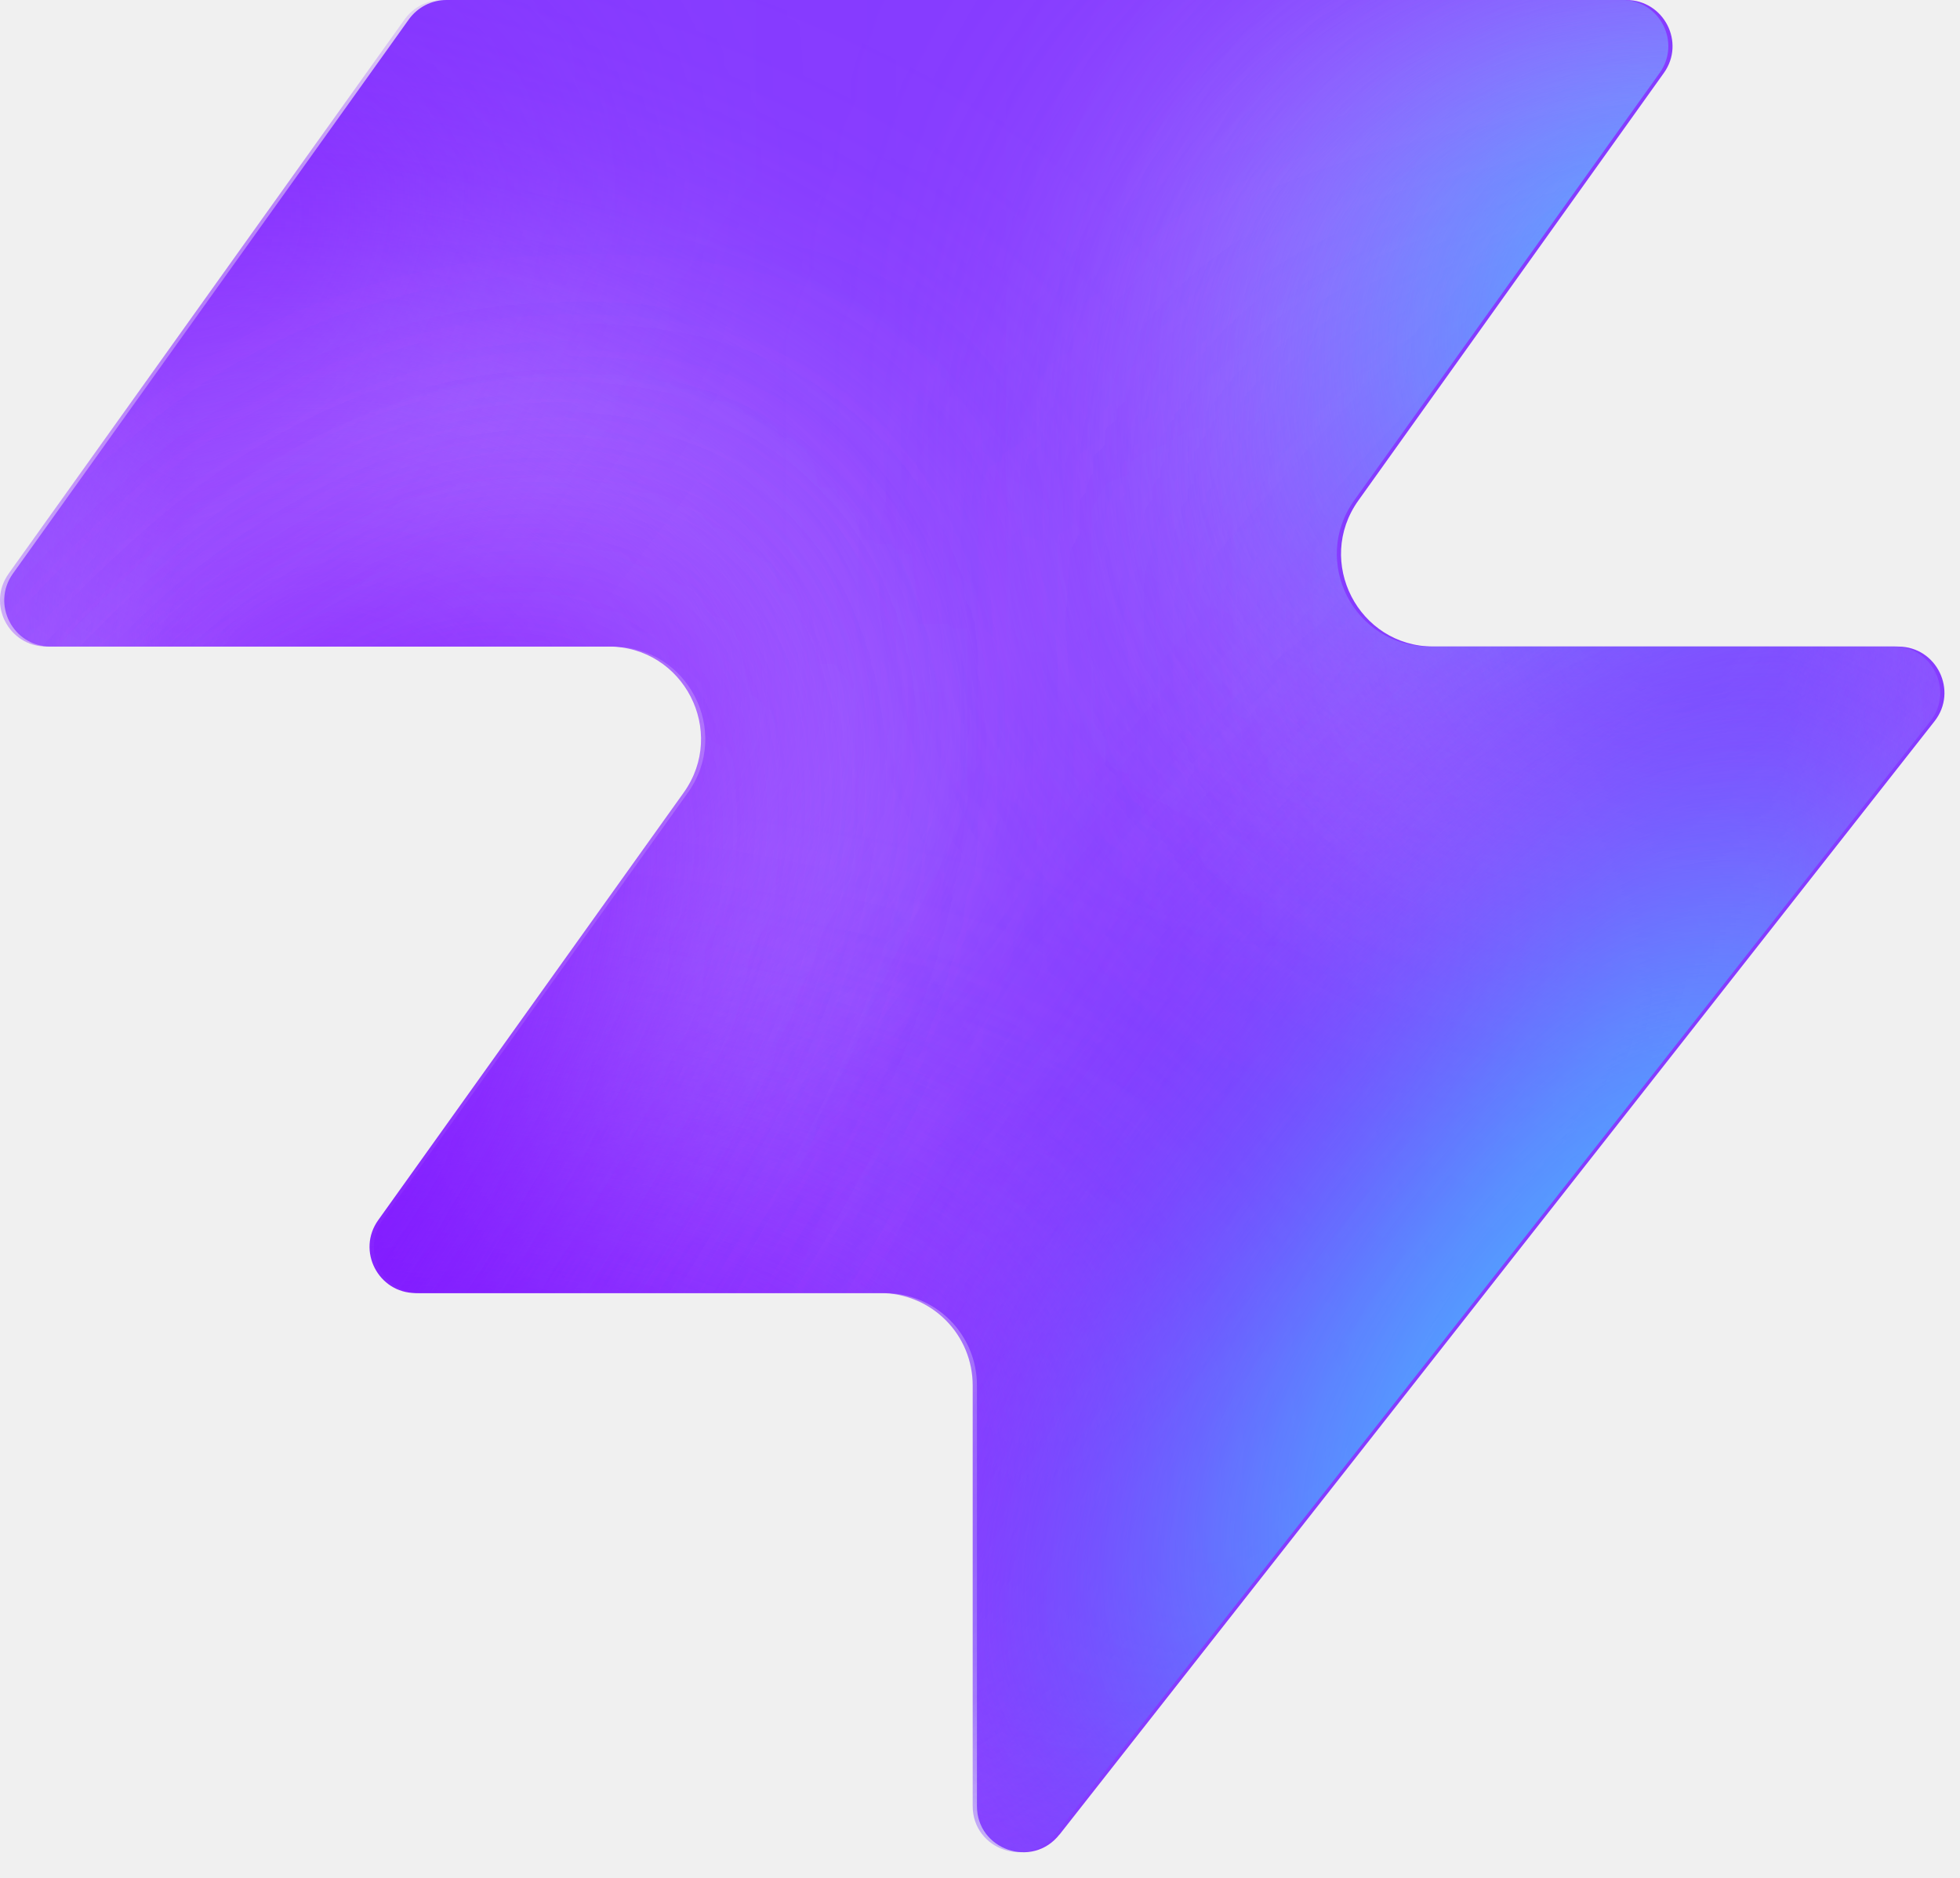
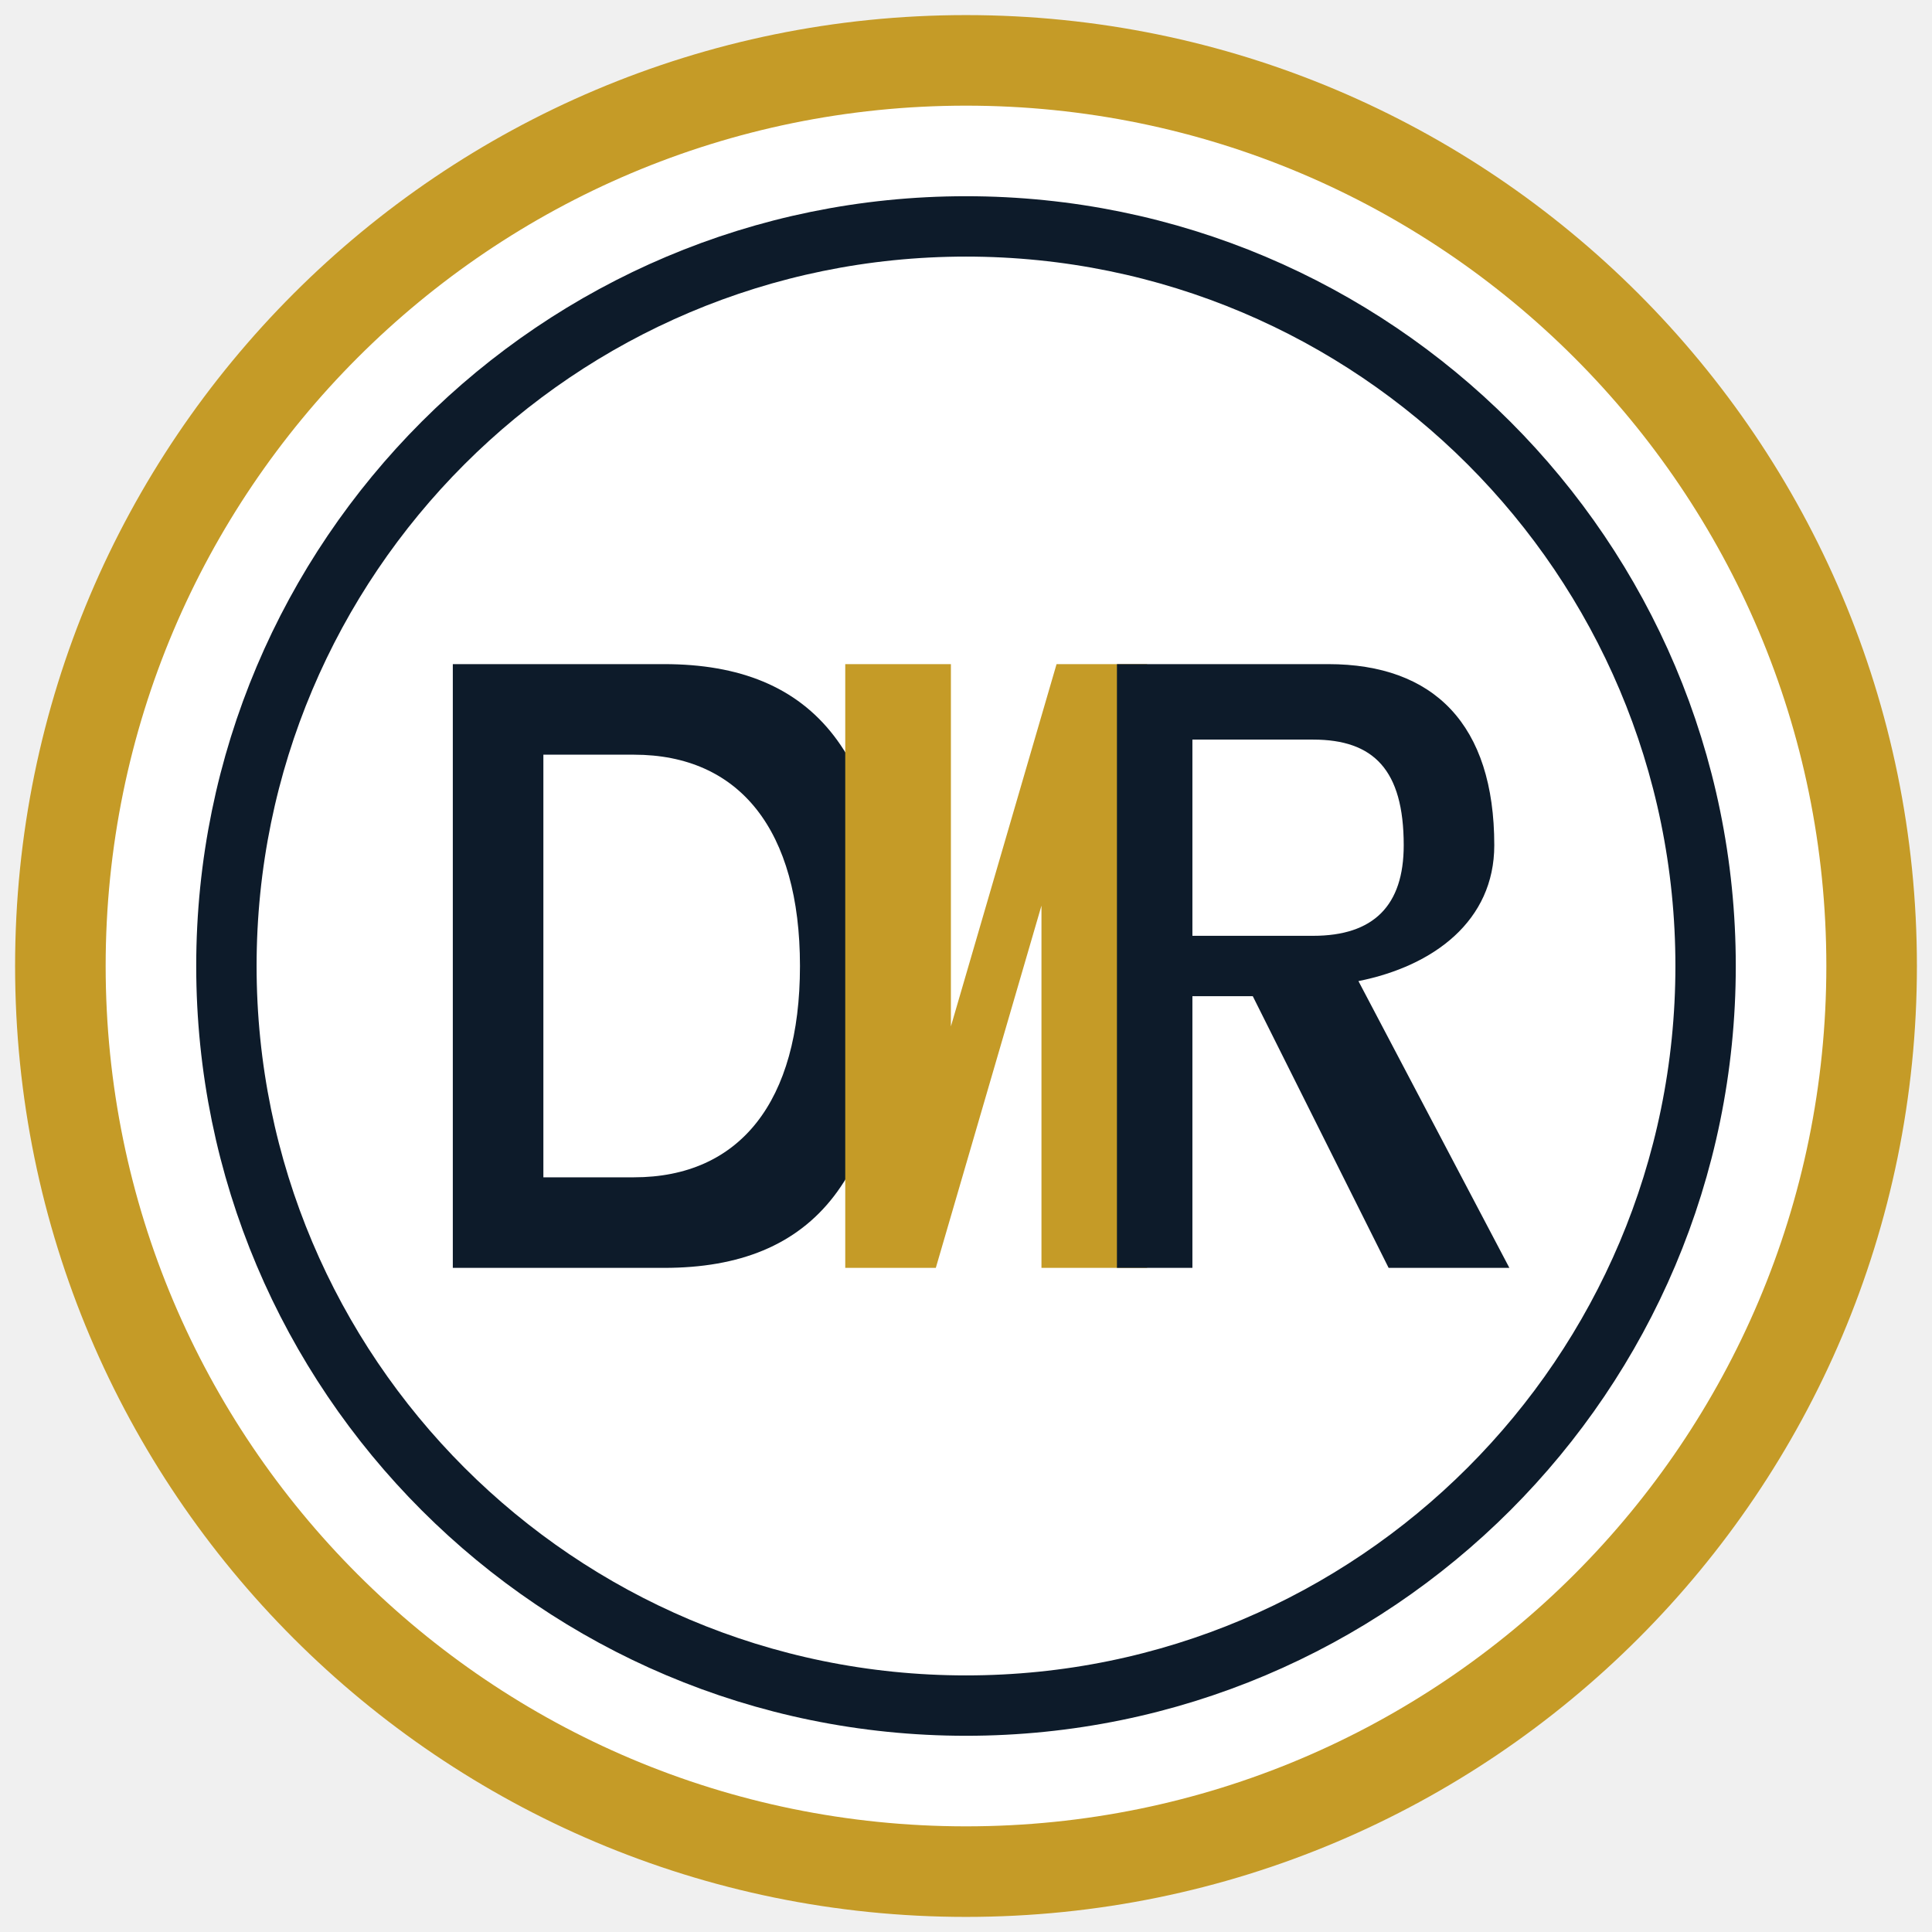
- <svg xmlns="http://www.w3.org/2000/svg" width="48" height="46" fill="none" viewBox="0 0 48 46">
-   <path fill="#863bff" d="M25.946 44.938c-.664.845-2.021.375-2.021-.698V33.937a2.26 2.26 0 0 0-2.262-2.262H10.287c-.92 0-1.456-1.04-.92-1.788l7.48-10.471c1.07-1.497 0-3.578-1.842-3.578H1.237c-.92 0-1.456-1.04-.92-1.788L10.013.474c.214-.297.556-.474.92-.474h28.894c.92 0 1.456 1.04.92 1.788l-7.48 10.471c-1.07 1.498 0 3.579 1.842 3.579h11.377c.943 0 1.473 1.088.89 1.83L25.947 44.94z" style="fill:#863bff;fill:color(display-p3 .525 .23 1);fill-opacity:1" />
-   <mask id="a" width="48" height="46" x="0" y="0" maskUnits="userSpaceOnUse" style="mask-type:alpha">
-     <path fill="#000" d="M25.842 44.938c-.664.844-2.021.375-2.021-.698V33.937a2.26 2.26 0 0 0-2.262-2.262H10.183c-.92 0-1.456-1.04-.92-1.788l7.48-10.471c1.07-1.498 0-3.579-1.842-3.579H1.133c-.92 0-1.456-1.04-.92-1.787L9.91.473c.214-.297.556-.474.92-.474h28.894c.92 0 1.456 1.04.92 1.788l-7.48 10.471c-1.07 1.498 0 3.578 1.842 3.578h11.377c.943 0 1.473 1.088.89 1.832L25.843 44.94z" style="fill:#000;fill-opacity:1" />
-   </mask>
-   <g mask="url(#a)">
-     <g filter="url(#b)">
-       <ellipse cx="5.508" cy="14.704" fill="#ede6ff" rx="5.508" ry="14.704" style="fill:#ede6ff;fill:color(display-p3 .927 .903 1);fill-opacity:1" transform="matrix(.00324 1 1 -.00324 -4.47 31.516)" />
-     </g>
-     <g filter="url(#c)">
-       <ellipse cx="10.399" cy="29.851" fill="#ede6ff" rx="10.399" ry="29.851" style="fill:#ede6ff;fill:color(display-p3 .927 .903 1);fill-opacity:1" transform="matrix(.00324 1 1 -.00324 -39.328 7.883)" />
-     </g>
-     <g filter="url(#d)">
-       <ellipse cx="5.508" cy="30.487" fill="#7e14ff" rx="5.508" ry="30.487" style="fill:#7e14ff;fill:color(display-p3 .492 .077 1);fill-opacity:1" transform="rotate(89.814 -25.913 -14.639)scale(1 -1)" />
-     </g>
-     <g filter="url(#e)">
-       <ellipse cx="5.508" cy="30.599" fill="#7e14ff" rx="5.508" ry="30.599" style="fill:#7e14ff;fill:color(display-p3 .492 .077 1);fill-opacity:1" transform="rotate(89.814 -32.644 -3.334)scale(1 -1)" />
-     </g>
-     <g filter="url(#f)">
-       <ellipse cx="5.508" cy="30.599" fill="#7e14ff" rx="5.508" ry="30.599" style="fill:#7e14ff;fill:color(display-p3 .492 .077 1);fill-opacity:1" transform="matrix(.00324 1 1 -.00324 -34.34 30.47)" />
-     </g>
-     <g filter="url(#g)">
-       <ellipse cx="14.072" cy="22.078" fill="#ede6ff" rx="14.072" ry="22.078" style="fill:#ede6ff;fill:color(display-p3 .927 .903 1);fill-opacity:1" transform="rotate(93.35 24.506 48.493)scale(-1 1)" />
-     </g>
-     <g filter="url(#h)">
-       <ellipse cx="3.47" cy="21.501" fill="#7e14ff" rx="3.47" ry="21.501" style="fill:#7e14ff;fill:color(display-p3 .492 .077 1);fill-opacity:1" transform="rotate(89.009 28.708 47.59)scale(-1 1)" />
-     </g>
-     <g filter="url(#i)">
-       <ellipse cx="3.47" cy="21.501" fill="#7e14ff" rx="3.47" ry="21.501" style="fill:#7e14ff;fill:color(display-p3 .492 .077 1);fill-opacity:1" transform="rotate(89.009 28.708 47.59)scale(-1 1)" />
-     </g>
-     <g filter="url(#j)">
-       <ellipse cx=".387" cy="8.972" fill="#7e14ff" rx="4.407" ry="29.108" style="fill:#7e14ff;fill:color(display-p3 .492 .077 1);fill-opacity:1" transform="rotate(39.51 .387 8.972)" />
-     </g>
-     <g filter="url(#k)">
-       <ellipse cx="47.523" cy="-6.092" fill="#7e14ff" rx="4.407" ry="29.108" style="fill:#7e14ff;fill:color(display-p3 .492 .077 1);fill-opacity:1" transform="rotate(37.892 47.523 -6.092)" />
-     </g>
-     <g filter="url(#l)">
-       <ellipse cx="41.412" cy="6.333" fill="#47bfff" rx="5.971" ry="9.665" style="fill:#47bfff;fill:color(display-p3 .28 .748 1);fill-opacity:1" transform="rotate(37.892 41.412 6.333)" />
-     </g>
-     <g filter="url(#m)">
-       <ellipse cx="-1.879" cy="38.332" fill="#7e14ff" rx="4.407" ry="29.108" style="fill:#7e14ff;fill:color(display-p3 .492 .077 1);fill-opacity:1" transform="rotate(37.892 -1.88 38.332)" />
-     </g>
-     <g filter="url(#n)">
-       <ellipse cx="-1.879" cy="38.332" fill="#7e14ff" rx="4.407" ry="29.108" style="fill:#7e14ff;fill:color(display-p3 .492 .077 1);fill-opacity:1" transform="rotate(37.892 -1.88 38.332)" />
-     </g>
-     <g filter="url(#o)">
-       <ellipse cx="35.651" cy="29.907" fill="#7e14ff" rx="4.407" ry="29.108" style="fill:#7e14ff;fill:color(display-p3 .492 .077 1);fill-opacity:1" transform="rotate(37.892 35.651 29.907)" />
-     </g>
-     <g filter="url(#p)">
-       <ellipse cx="38.418" cy="32.4" fill="#47bfff" rx="5.971" ry="15.297" style="fill:#47bfff;fill:color(display-p3 .28 .748 1);fill-opacity:1" transform="rotate(37.892 38.418 32.4)" />
-     </g>
-   </g>
-   <defs>
-     <filter id="b" width="60.045" height="41.654" x="-19.77" y="16.149" color-interpolation-filters="sRGB" filterUnits="userSpaceOnUse">
-       <feFlood flood-opacity="0" result="BackgroundImageFix" />
-       <feBlend in="SourceGraphic" in2="BackgroundImageFix" result="shape" />
-       <feGaussianBlur result="effect1_foregroundBlur_2002_17158" stdDeviation="7.659" />
-     </filter>
-     <filter id="c" width="90.34" height="51.437" x="-54.613" y="-7.533" color-interpolation-filters="sRGB" filterUnits="userSpaceOnUse">
-       <feFlood flood-opacity="0" result="BackgroundImageFix" />
-       <feBlend in="SourceGraphic" in2="BackgroundImageFix" result="shape" />
-       <feGaussianBlur result="effect1_foregroundBlur_2002_17158" stdDeviation="7.659" />
-     </filter>
-     <filter id="d" width="79.355" height="29.4" x="-49.64" y="2.03" color-interpolation-filters="sRGB" filterUnits="userSpaceOnUse">
-       <feFlood flood-opacity="0" result="BackgroundImageFix" />
-       <feBlend in="SourceGraphic" in2="BackgroundImageFix" result="shape" />
-       <feGaussianBlur result="effect1_foregroundBlur_2002_17158" stdDeviation="4.596" />
-     </filter>
-     <filter id="e" width="79.579" height="29.4" x="-45.045" y="20.029" color-interpolation-filters="sRGB" filterUnits="userSpaceOnUse">
-       <feFlood flood-opacity="0" result="BackgroundImageFix" />
-       <feBlend in="SourceGraphic" in2="BackgroundImageFix" result="shape" />
-       <feGaussianBlur result="effect1_foregroundBlur_2002_17158" stdDeviation="4.596" />
-     </filter>
-     <filter id="f" width="79.579" height="29.4" x="-43.513" y="21.178" color-interpolation-filters="sRGB" filterUnits="userSpaceOnUse">
-       <feFlood flood-opacity="0" result="BackgroundImageFix" />
-       <feBlend in="SourceGraphic" in2="BackgroundImageFix" result="shape" />
-       <feGaussianBlur result="effect1_foregroundBlur_2002_17158" stdDeviation="4.596" />
-     </filter>
-     <filter id="g" width="74.749" height="58.852" x="15.756" y="-17.901" color-interpolation-filters="sRGB" filterUnits="userSpaceOnUse">
-       <feFlood flood-opacity="0" result="BackgroundImageFix" />
-       <feBlend in="SourceGraphic" in2="BackgroundImageFix" result="shape" />
-       <feGaussianBlur result="effect1_foregroundBlur_2002_17158" stdDeviation="7.659" />
-     </filter>
-     <filter id="h" width="61.377" height="25.362" x="23.548" y="2.284" color-interpolation-filters="sRGB" filterUnits="userSpaceOnUse">
-       <feFlood flood-opacity="0" result="BackgroundImageFix" />
-       <feBlend in="SourceGraphic" in2="BackgroundImageFix" result="shape" />
-       <feGaussianBlur result="effect1_foregroundBlur_2002_17158" stdDeviation="4.596" />
-     </filter>
-     <filter id="i" width="61.377" height="25.362" x="23.548" y="2.284" color-interpolation-filters="sRGB" filterUnits="userSpaceOnUse">
-       <feFlood flood-opacity="0" result="BackgroundImageFix" />
-       <feBlend in="SourceGraphic" in2="BackgroundImageFix" result="shape" />
-       <feGaussianBlur result="effect1_foregroundBlur_2002_17158" stdDeviation="4.596" />
-     </filter>
-     <filter id="j" width="56.045" height="63.649" x="-27.636" y="-22.853" color-interpolation-filters="sRGB" filterUnits="userSpaceOnUse">
-       <feFlood flood-opacity="0" result="BackgroundImageFix" />
-       <feBlend in="SourceGraphic" in2="BackgroundImageFix" result="shape" />
-       <feGaussianBlur result="effect1_foregroundBlur_2002_17158" stdDeviation="4.596" />
-     </filter>
-     <filter id="k" width="54.814" height="64.646" x="20.116" y="-38.415" color-interpolation-filters="sRGB" filterUnits="userSpaceOnUse">
-       <feFlood flood-opacity="0" result="BackgroundImageFix" />
-       <feBlend in="SourceGraphic" in2="BackgroundImageFix" result="shape" />
-       <feGaussianBlur result="effect1_foregroundBlur_2002_17158" stdDeviation="4.596" />
-     </filter>
-     <filter id="l" width="33.541" height="35.313" x="24.641" y="-11.323" color-interpolation-filters="sRGB" filterUnits="userSpaceOnUse">
-       <feFlood flood-opacity="0" result="BackgroundImageFix" />
-       <feBlend in="SourceGraphic" in2="BackgroundImageFix" result="shape" />
-       <feGaussianBlur result="effect1_foregroundBlur_2002_17158" stdDeviation="4.596" />
-     </filter>
-     <filter id="m" width="54.814" height="64.646" x="-29.286" y="6.009" color-interpolation-filters="sRGB" filterUnits="userSpaceOnUse">
-       <feFlood flood-opacity="0" result="BackgroundImageFix" />
-       <feBlend in="SourceGraphic" in2="BackgroundImageFix" result="shape" />
-       <feGaussianBlur result="effect1_foregroundBlur_2002_17158" stdDeviation="4.596" />
-     </filter>
-     <filter id="n" width="54.814" height="64.646" x="-29.286" y="6.009" color-interpolation-filters="sRGB" filterUnits="userSpaceOnUse">
-       <feFlood flood-opacity="0" result="BackgroundImageFix" />
-       <feBlend in="SourceGraphic" in2="BackgroundImageFix" result="shape" />
-       <feGaussianBlur result="effect1_foregroundBlur_2002_17158" stdDeviation="4.596" />
-     </filter>
-     <filter id="o" width="54.814" height="64.646" x="8.244" y="-2.416" color-interpolation-filters="sRGB" filterUnits="userSpaceOnUse">
-       <feFlood flood-opacity="0" result="BackgroundImageFix" />
-       <feBlend in="SourceGraphic" in2="BackgroundImageFix" result="shape" />
-       <feGaussianBlur result="effect1_foregroundBlur_2002_17158" stdDeviation="4.596" />
-     </filter>
-     <filter id="p" width="39.409" height="43.623" x="18.713" y="10.588" color-interpolation-filters="sRGB" filterUnits="userSpaceOnUse">
-       <feFlood flood-opacity="0" result="BackgroundImageFix" />
-       <feBlend in="SourceGraphic" in2="BackgroundImageFix" result="shape" />
-       <feGaussianBlur result="effect1_foregroundBlur_2002_17158" stdDeviation="4.596" />
-     </filter>
-   </defs>
+ <svg xmlns="http://www.w3.org/2000/svg" viewBox="0 0 64 64" fill="none">
+   <circle cx="32" cy="32" r="30" fill="#ffffff" stroke="#c59b27" stroke-width="3" />
+   <circle cx="32" cy="32" r="24.5" fill="none" stroke="#0d1b2a" stroke-width="2" />
+   <path d="M 15 22 L 22 22 C 27 22 29.5 25 29.5 32 C 29.5 39 27 42 22 42 L 15 42 Z" fill="#0d1b2a" />
+   <path d="M 18 25 L 21 25 C 24.5 25 26.5 27.5 26.5 32 C 26.5 36.5 24.5 39 21 39 L 18 39 Z" fill="#ffffff" />
+   <path d="M 28 22 L 31.5 22 L 31.5 34 L 35 22 L 38 22 L 38 42 L 34.5 42 L 34.5 30 L 31 42 L 28 42 Z" fill="#c59b27" />
+   <path d="M 37 22 L 44 22 C 47.5 22 49.5 24 49.5 28 C 49.5 30.5 47.5 32 45 32.5 L 50 42 L 46 42 L 41.5 33 L 39.5 33 L 39.5 42 L 37 42 Z" fill="#0d1b2a" />
+   <path d="M 39.5 24.5 L 43.5 24.5 C 45.5 24.5 46.5 25.5 46.5 28 C 46.5 30 45.5 31 43.5 31 L 39.5 31 Z" fill="#ffffff" />
</svg>
